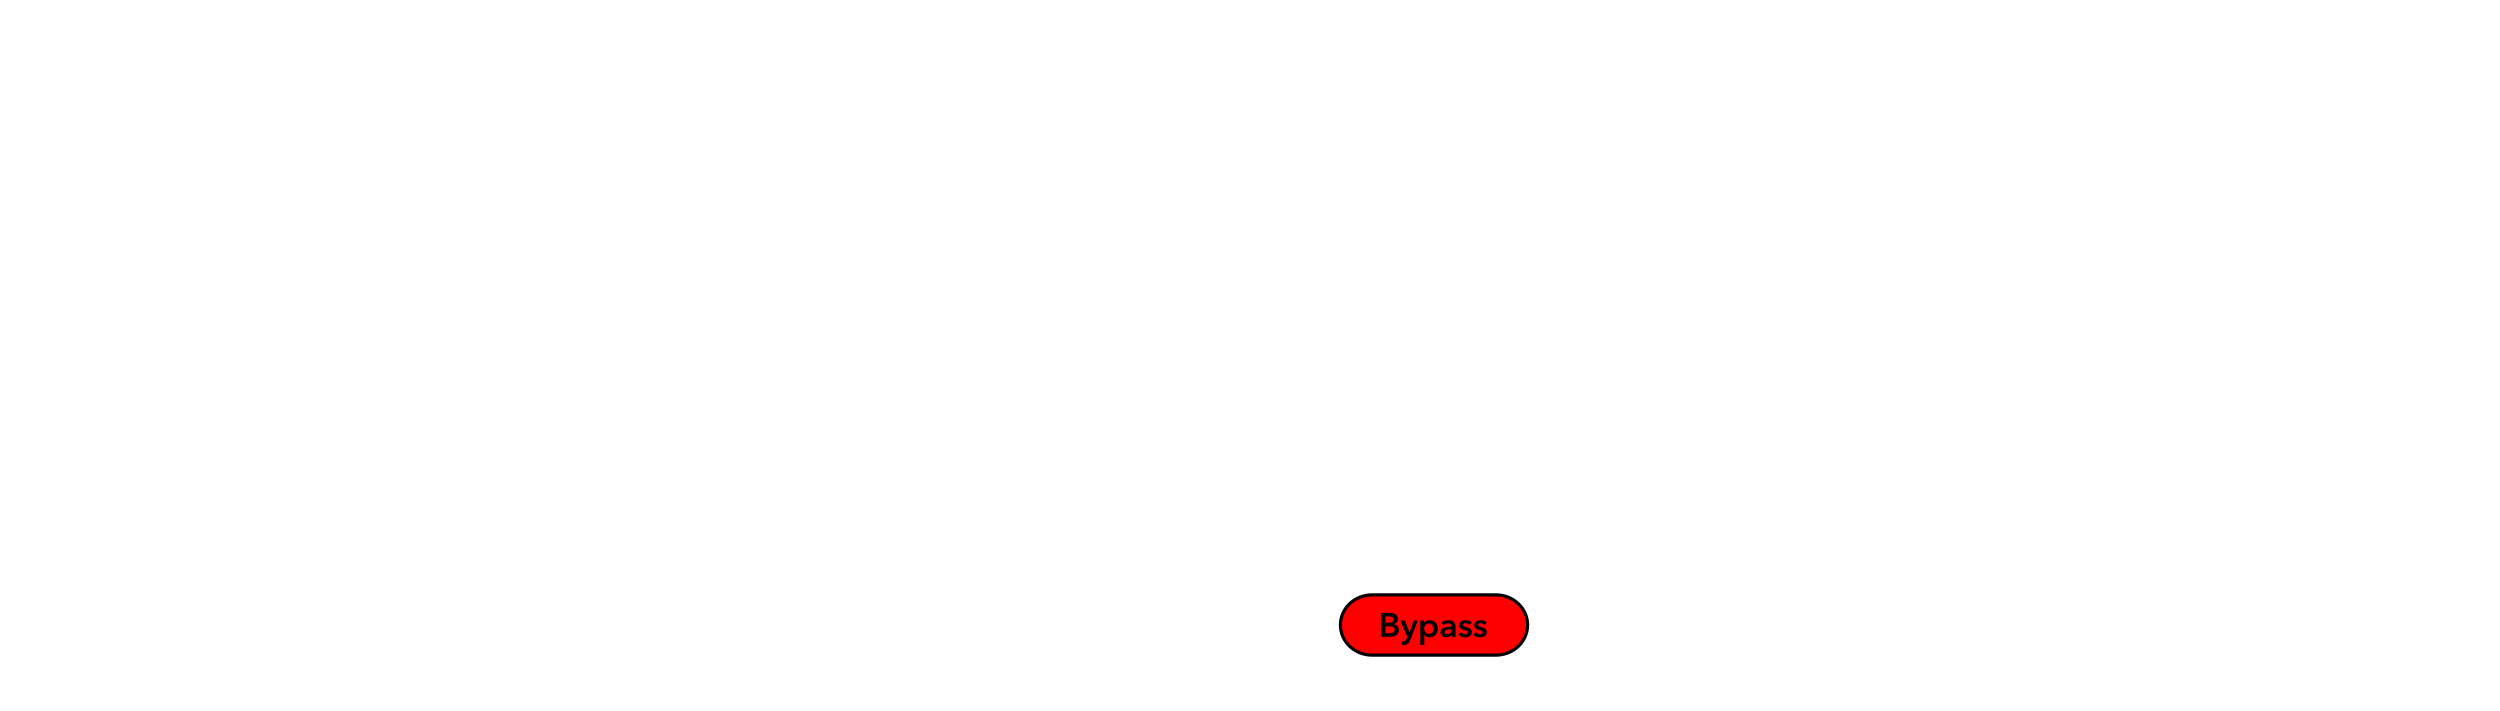
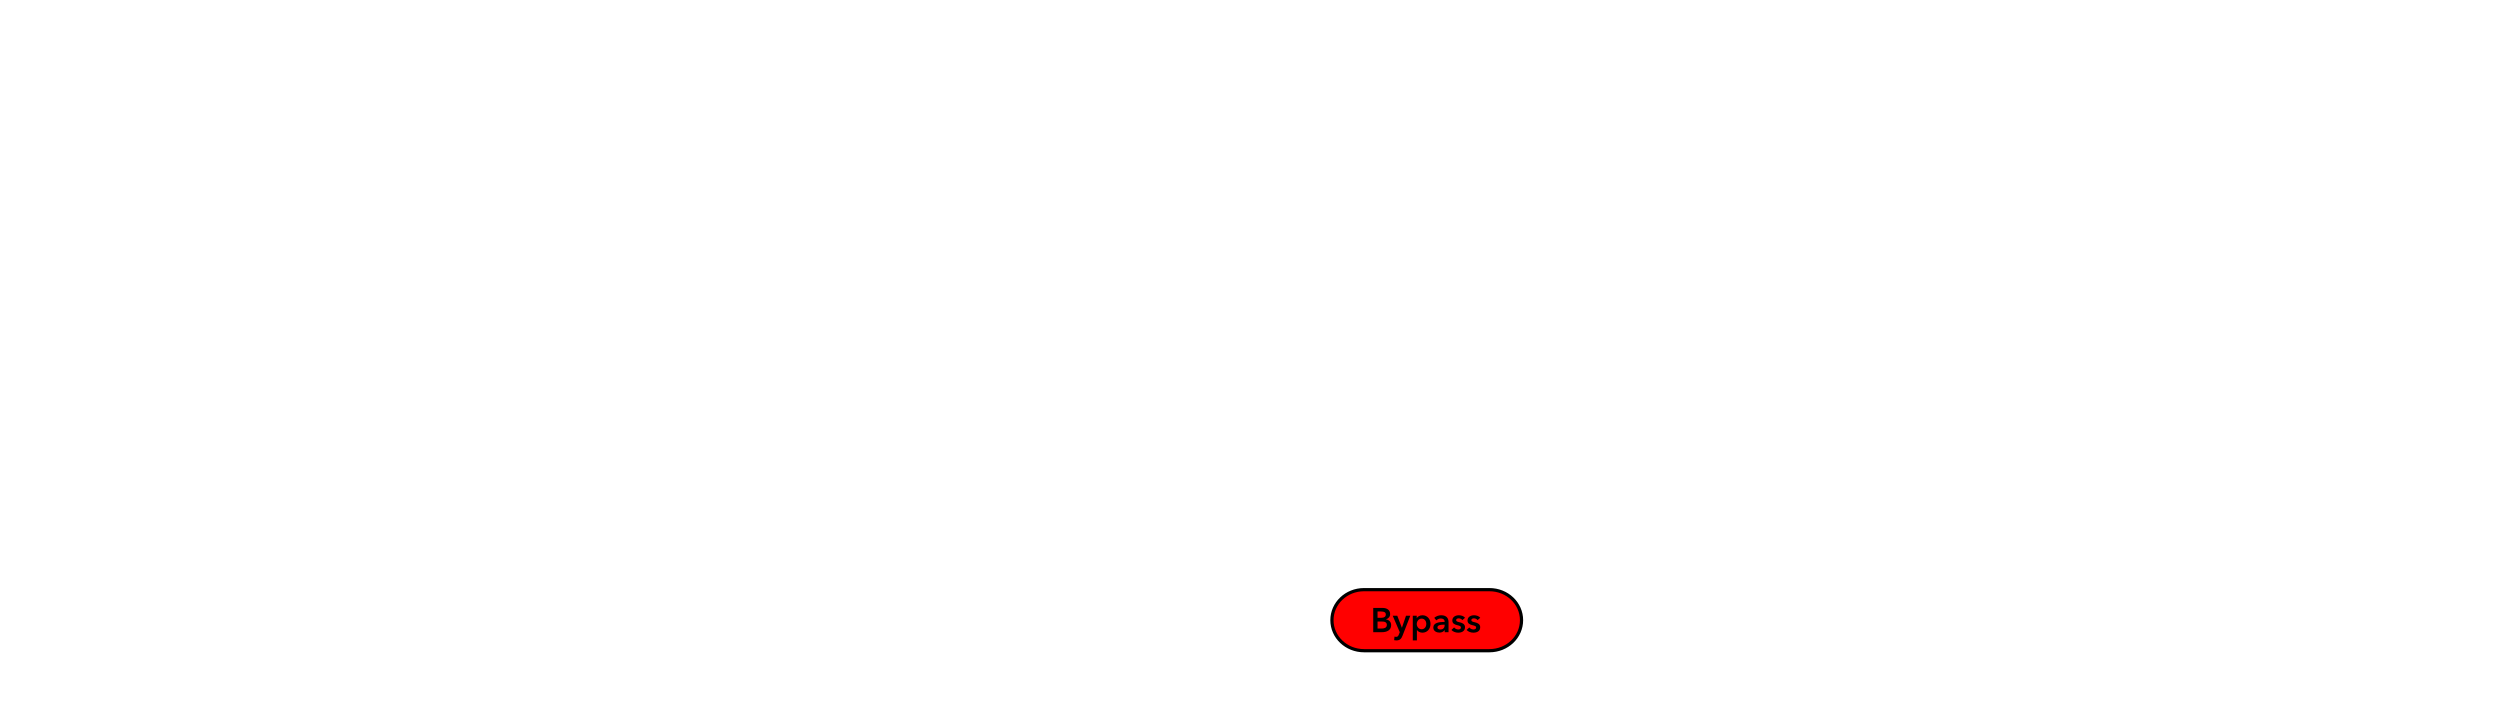
- <svg xmlns="http://www.w3.org/2000/svg" width="788" height="224" id="svg2" version="1.1" style="enable-background:new">
+ <svg xmlns="http://www.w3.org/2000/svg" style="enable-background:new" version="1.1" id="svg2" height="218" width="778">
  <defs id="defs4" />
-   <g id="layer6" style="display:inline">
-     <g transform="translate(-378,299)" id="export-button-bypass-on">
+   <g style="display:inline" id="layer6">
+     <g id="export-button-bypass-on" transform="translate(-386,295)">
      <path d="m 810.5,-111.5 h 39 c 5.54,0 10,4.237 10,9.5 0,5.263 -4.46,9.5 -10,9.5 h -39 c -5.54,0 -10,-4.237 -10,-9.5 0,-5.263 4.46,-9.5 10,-9.5 z" style="color:#000000;clip-rule:nonzero;display:inline;overflow:visible;visibility:visible;isolation:auto;mix-blend-mode:normal;color-interpolation:sRGB;color-interpolation-filters:linearRGB;solid-color:#000000;solid-opacity:1;fill:#ff0000;fill-opacity:1;fill-rule:nonzero;stroke:#000000;stroke-width:1;stroke-linecap:round;stroke-linejoin:round;stroke-miterlimit:4;stroke-dasharray:none;stroke-dashoffset:0;stroke-opacity:1;marker:none;color-rendering:auto;image-rendering:auto;shape-rendering:auto;text-rendering:auto;enable-background:accumulate" id="rect2112" />
      <g style="font-style:normal;font-variant:normal;font-weight:600;font-stretch:normal;font-size:10.667px;line-height:0%;font-family:sans-serif;-inkscape-font-specification:'Avenir Next LT Pro Semi-Bold';text-align:center;letter-spacing:0px;word-spacing:0px;text-anchor:middle;display:inline;fill:#000000;fill-opacity:1;stroke:none;enable-background:new" id="text2116" aria-label="Bypass">
-         <path id="path17316" style="font-style:normal;font-variant:normal;font-weight:600;font-stretch:normal;font-size:10.667px;line-height:1.25;font-family:'Avenir Next LT Pro';-inkscape-font-specification:'Avenir Next LT Pro Semi-Bold';fill:#000000" d="m 813.349,-98.261 h 2.72 c 1.429,0 2.859,-0.555 2.859,-2.197 0,-1.013 -0.683,-1.653 -1.632,-1.781 v -0.021 c 0.779,-0.235 1.312,-0.8 1.312,-1.653 0,-1.376 -1.173,-1.899 -2.315,-1.899 h -2.944 z m 1.344,-6.443 h 1.077 c 1.013,0 1.493,0.267 1.493,0.939 0,0.651 -0.48,1.024 -1.376,1.024 h -1.195 z m 0,3.115 h 1.259 c 1.088,0 1.632,0.277 1.632,1.067 0,0.992 -0.992,1.131 -1.685,1.131 h -1.205 z" />
-         <path id="path17318" style="font-style:normal;font-variant:normal;font-weight:600;font-stretch:normal;font-size:10.667px;line-height:1.25;font-family:'Avenir Next LT Pro';-inkscape-font-specification:'Avenir Next LT Pro Semi-Bold';fill:#000000" d="m 821.61,-98.261 -0.256,0.651 c -0.213,0.533 -0.363,0.8 -0.907,0.8 -0.139,0 -0.309,-0.021 -0.48,-0.075 l -0.107,1.109 c 0.224,0.053 0.448,0.075 0.661,0.075 1.131,0 1.579,-0.533 1.941,-1.461 l 2.421,-6.219 h -1.333 l -1.269,3.723 h -0.021 l -1.429,-3.723 h -1.419 z" />
-         <path id="path17320" style="font-style:normal;font-variant:normal;font-weight:600;font-stretch:normal;font-size:10.667px;line-height:1.25;font-family:'Avenir Next LT Pro';-inkscape-font-specification:'Avenir Next LT Pro Semi-Bold';fill:#000000" d="m 825.66,-103.381 v 7.68 h 1.28 v -3.243 h 0.021 c 0.331,0.512 0.981,0.832 1.696,0.832 1.557,0 2.517,-1.237 2.517,-2.731 0,-1.515 -1.024,-2.688 -2.485,-2.688 -0.939,0 -1.515,0.459 -1.771,0.864 h -0.032 v -0.715 z m 4.213,2.539 c 0,0.8 -0.48,1.664 -1.472,1.664 -0.939,0 -1.504,-0.843 -1.504,-1.643 0,-0.8 0.565,-1.664 1.504,-1.664 0.992,0 1.472,0.843 1.472,1.643 z" />
-         <path id="path17322" style="font-style:normal;font-variant:normal;font-weight:600;font-stretch:normal;font-size:10.667px;line-height:1.25;font-family:'Avenir Next LT Pro';-inkscape-font-specification:'Avenir Next LT Pro Semi-Bold';fill:#000000" d="m 835.588,-98.261 h 1.195 V -101.376 c 0,-1.024 -0.448,-2.155 -2.283,-2.155 -0.779,0 -1.589,0.277 -2.165,0.811 l 0.661,0.779 c 0.331,-0.331 0.853,-0.587 1.397,-0.587 0.64,0 1.173,0.309 1.173,0.939 v 0.128 c -1.6,0 -3.52,0.213 -3.52,1.739 0,1.195 1.099,1.589 1.92,1.589 0.725,0 1.333,-0.331 1.589,-0.779 h 0.032 z m -0.021,-2.155 c 0,0.811 -0.469,1.312 -1.344,1.312 -0.437,0 -0.896,-0.149 -0.896,-0.64 0,-0.757 1.141,-0.853 1.952,-0.853 h 0.288 z" />
-         <path id="path17324" style="font-style:normal;font-variant:normal;font-weight:600;font-stretch:normal;font-size:10.667px;line-height:1.25;font-family:'Avenir Next LT Pro';-inkscape-font-specification:'Avenir Next LT Pro Semi-Bold';fill:#000000" d="m 841.922,-102.752 c -0.416,-0.523 -1.184,-0.779 -1.92,-0.779 -1.013,0 -2.037,0.491 -2.037,1.632 0,0.96 0.757,1.269 1.515,1.451 0.779,0.181 1.173,0.309 1.173,0.736 0,0.459 -0.448,0.608 -0.821,0.608 -0.555,0 -1.035,-0.277 -1.312,-0.64 l -0.843,0.789 c 0.491,0.544 1.312,0.843 2.101,0.843 1.12,0 2.133,-0.459 2.133,-1.707 0,-1.003 -0.896,-1.344 -1.653,-1.525 -0.715,-0.171 -1.109,-0.277 -1.109,-0.672 0,-0.405 0.416,-0.555 0.821,-0.555 0.469,0 0.896,0.256 1.12,0.555 z" />
-         <path id="path17326" style="font-style:normal;font-variant:normal;font-weight:600;font-stretch:normal;font-size:10.667px;line-height:1.25;font-family:'Avenir Next LT Pro';-inkscape-font-specification:'Avenir Next LT Pro Semi-Bold';fill:#000000" d="m 846.651,-102.752 c -0.416,-0.523 -1.184,-0.779 -1.92,-0.779 -1.013,0 -2.037,0.491 -2.037,1.632 0,0.96 0.757,1.269 1.515,1.451 0.779,0.181 1.173,0.309 1.173,0.736 0,0.459 -0.448,0.608 -0.821,0.608 -0.555,0 -1.035,-0.277 -1.312,-0.64 l -0.843,0.789 c 0.491,0.544 1.312,0.843 2.101,0.843 1.12,0 2.133,-0.459 2.133,-1.707 0,-1.003 -0.896,-1.344 -1.653,-1.525 -0.715,-0.171 -1.109,-0.277 -1.109,-0.672 0,-0.405 0.416,-0.555 0.821,-0.555 0.469,0 0.896,0.256 1.12,0.555 z" />
+         <path id="path17325" style="font-style:normal;font-variant:normal;font-weight:600;font-stretch:normal;font-size:10.667px;line-height:1.25;font-family:'Avenir Next LT Pro';-inkscape-font-specification:'Avenir Next LT Pro Semi-Bold';fill:#000000" d="m 813.349,-98.261 h 2.72 c 1.429,0 2.859,-0.555 2.859,-2.197 0,-1.013 -0.683,-1.653 -1.632,-1.781 v -0.021 c 0.779,-0.235 1.312,-0.8 1.312,-1.653 0,-1.376 -1.173,-1.899 -2.315,-1.899 h -2.944 z m 1.344,-6.443 h 1.077 c 1.013,0 1.493,0.267 1.493,0.939 0,0.651 -0.48,1.024 -1.376,1.024 h -1.195 z m 0,3.115 h 1.259 c 1.088,0 1.632,0.277 1.632,1.067 0,0.992 -0.992,1.131 -1.685,1.131 h -1.205 z" />
+         <path id="path17327" style="font-style:normal;font-variant:normal;font-weight:600;font-stretch:normal;font-size:10.667px;line-height:1.25;font-family:'Avenir Next LT Pro';-inkscape-font-specification:'Avenir Next LT Pro Semi-Bold';fill:#000000" d="m 821.61,-98.261 -0.256,0.651 c -0.213,0.533 -0.363,0.8 -0.907,0.8 -0.139,0 -0.309,-0.021 -0.48,-0.075 l -0.107,1.109 c 0.224,0.053 0.448,0.075 0.661,0.075 1.131,0 1.579,-0.533 1.941,-1.461 l 2.421,-6.219 h -1.333 l -1.269,3.723 h -0.021 l -1.429,-3.723 h -1.419 z" />
+         <path id="path17329" style="font-style:normal;font-variant:normal;font-weight:600;font-stretch:normal;font-size:10.667px;line-height:1.25;font-family:'Avenir Next LT Pro';-inkscape-font-specification:'Avenir Next LT Pro Semi-Bold';fill:#000000" d="m 825.66,-103.381 v 7.68 h 1.28 v -3.243 h 0.021 c 0.331,0.512 0.981,0.832 1.696,0.832 1.557,0 2.517,-1.237 2.517,-2.731 0,-1.515 -1.024,-2.688 -2.485,-2.688 -0.939,0 -1.515,0.459 -1.771,0.864 h -0.032 v -0.715 z m 4.213,2.539 c 0,0.8 -0.48,1.664 -1.472,1.664 -0.939,0 -1.504,-0.843 -1.504,-1.643 0,-0.8 0.565,-1.664 1.504,-1.664 0.992,0 1.472,0.843 1.472,1.643 z" />
+         <path id="path17331" style="font-style:normal;font-variant:normal;font-weight:600;font-stretch:normal;font-size:10.667px;line-height:1.25;font-family:'Avenir Next LT Pro';-inkscape-font-specification:'Avenir Next LT Pro Semi-Bold';fill:#000000" d="m 835.588,-98.261 h 1.195 V -101.376 c 0,-1.024 -0.448,-2.155 -2.283,-2.155 -0.779,0 -1.589,0.277 -2.165,0.811 l 0.661,0.779 c 0.331,-0.331 0.853,-0.587 1.397,-0.587 0.64,0 1.173,0.309 1.173,0.939 v 0.128 c -1.6,0 -3.52,0.213 -3.52,1.739 0,1.195 1.099,1.589 1.92,1.589 0.725,0 1.333,-0.331 1.589,-0.779 h 0.032 z m -0.021,-2.155 c 0,0.811 -0.469,1.312 -1.344,1.312 -0.437,0 -0.896,-0.149 -0.896,-0.64 0,-0.757 1.141,-0.853 1.952,-0.853 h 0.288 z" />
+         <path id="path17333" style="font-style:normal;font-variant:normal;font-weight:600;font-stretch:normal;font-size:10.667px;line-height:1.25;font-family:'Avenir Next LT Pro';-inkscape-font-specification:'Avenir Next LT Pro Semi-Bold';fill:#000000" d="m 841.922,-102.752 c -0.416,-0.523 -1.184,-0.779 -1.92,-0.779 -1.013,0 -2.037,0.491 -2.037,1.632 0,0.96 0.757,1.269 1.515,1.451 0.779,0.181 1.173,0.309 1.173,0.736 0,0.459 -0.448,0.608 -0.821,0.608 -0.555,0 -1.035,-0.277 -1.312,-0.64 l -0.843,0.789 c 0.491,0.544 1.312,0.843 2.101,0.843 1.12,0 2.133,-0.459 2.133,-1.707 0,-1.003 -0.896,-1.344 -1.653,-1.525 -0.715,-0.171 -1.109,-0.277 -1.109,-0.672 0,-0.405 0.416,-0.555 0.821,-0.555 0.469,0 0.896,0.256 1.12,0.555 z" />
+         <path id="path17335" style="font-style:normal;font-variant:normal;font-weight:600;font-stretch:normal;font-size:10.667px;line-height:1.25;font-family:'Avenir Next LT Pro';-inkscape-font-specification:'Avenir Next LT Pro Semi-Bold';fill:#000000" d="m 846.651,-102.752 c -0.416,-0.523 -1.184,-0.779 -1.92,-0.779 -1.013,0 -2.037,0.491 -2.037,1.632 0,0.96 0.757,1.269 1.515,1.451 0.779,0.181 1.173,0.309 1.173,0.736 0,0.459 -0.448,0.608 -0.821,0.608 -0.555,0 -1.035,-0.277 -1.312,-0.64 l -0.843,0.789 c 0.491,0.544 1.312,0.843 2.101,0.843 1.12,0 2.133,-0.459 2.133,-1.707 0,-1.003 -0.896,-1.344 -1.653,-1.525 -0.715,-0.171 -1.109,-0.277 -1.109,-0.672 0,-0.405 0.416,-0.555 0.821,-0.555 0.469,0 0.896,0.256 1.12,0.555 z" />
      </g>
    </g>
  </g>
</svg>
